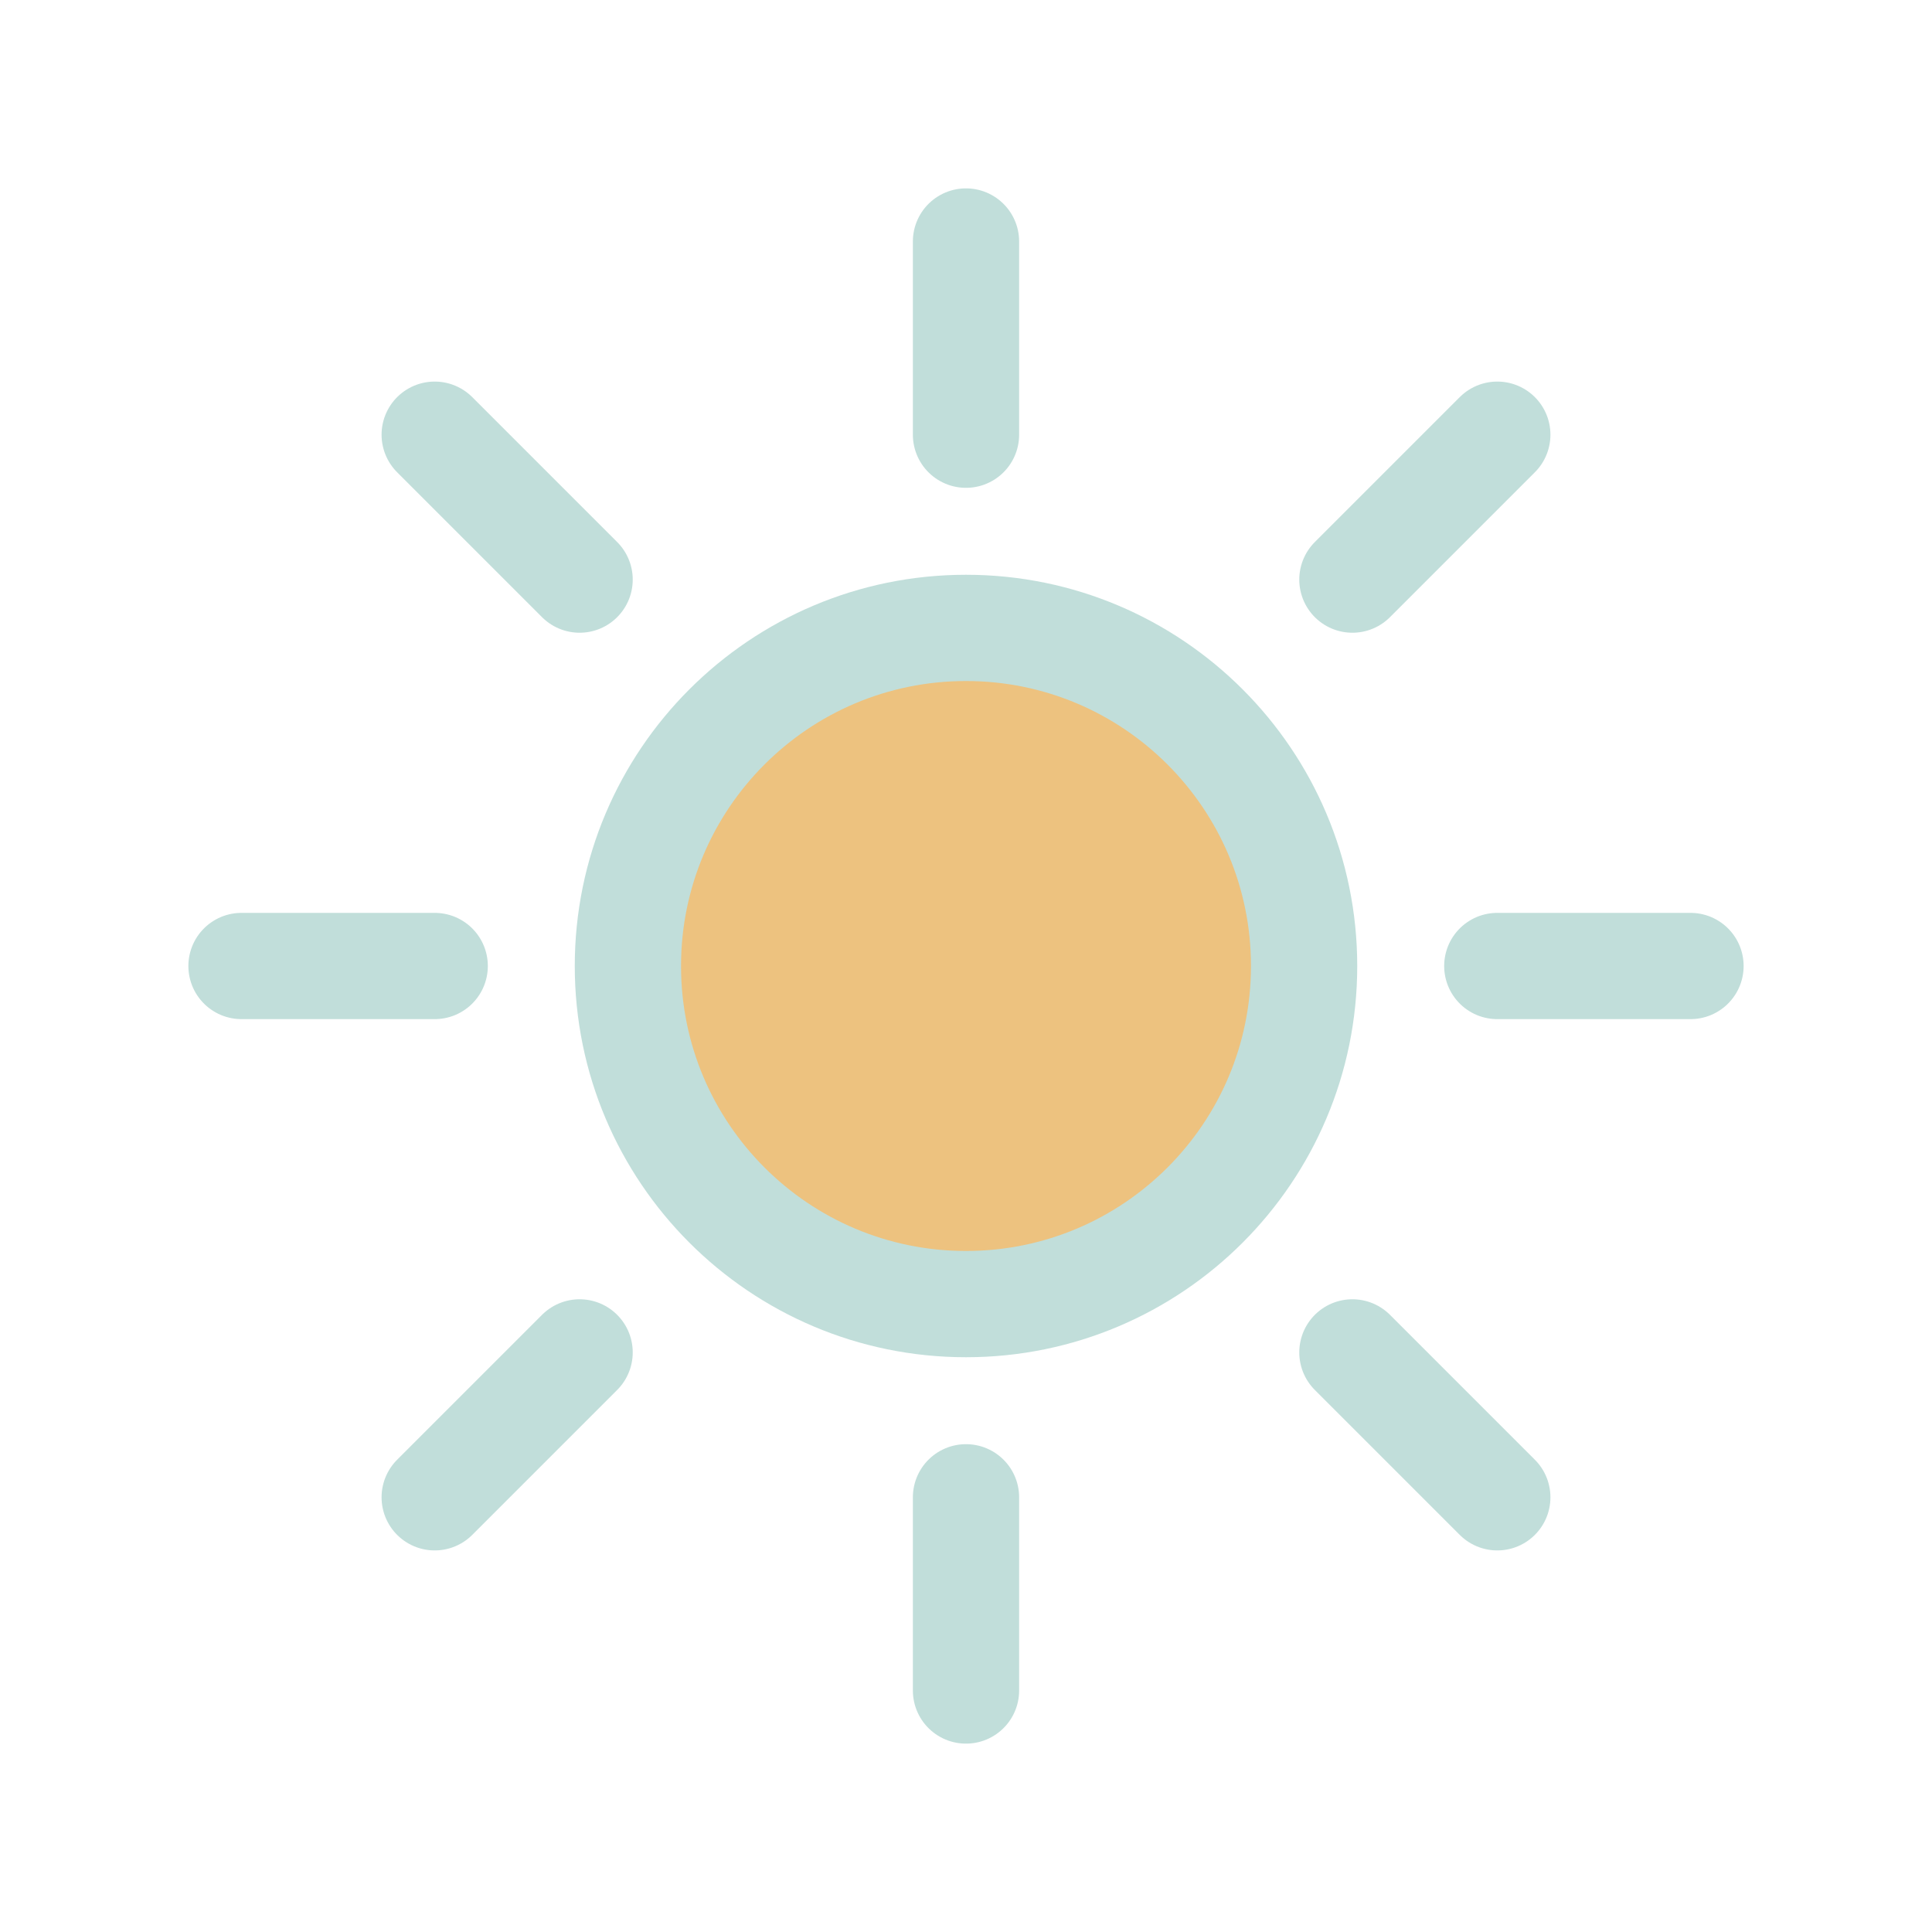
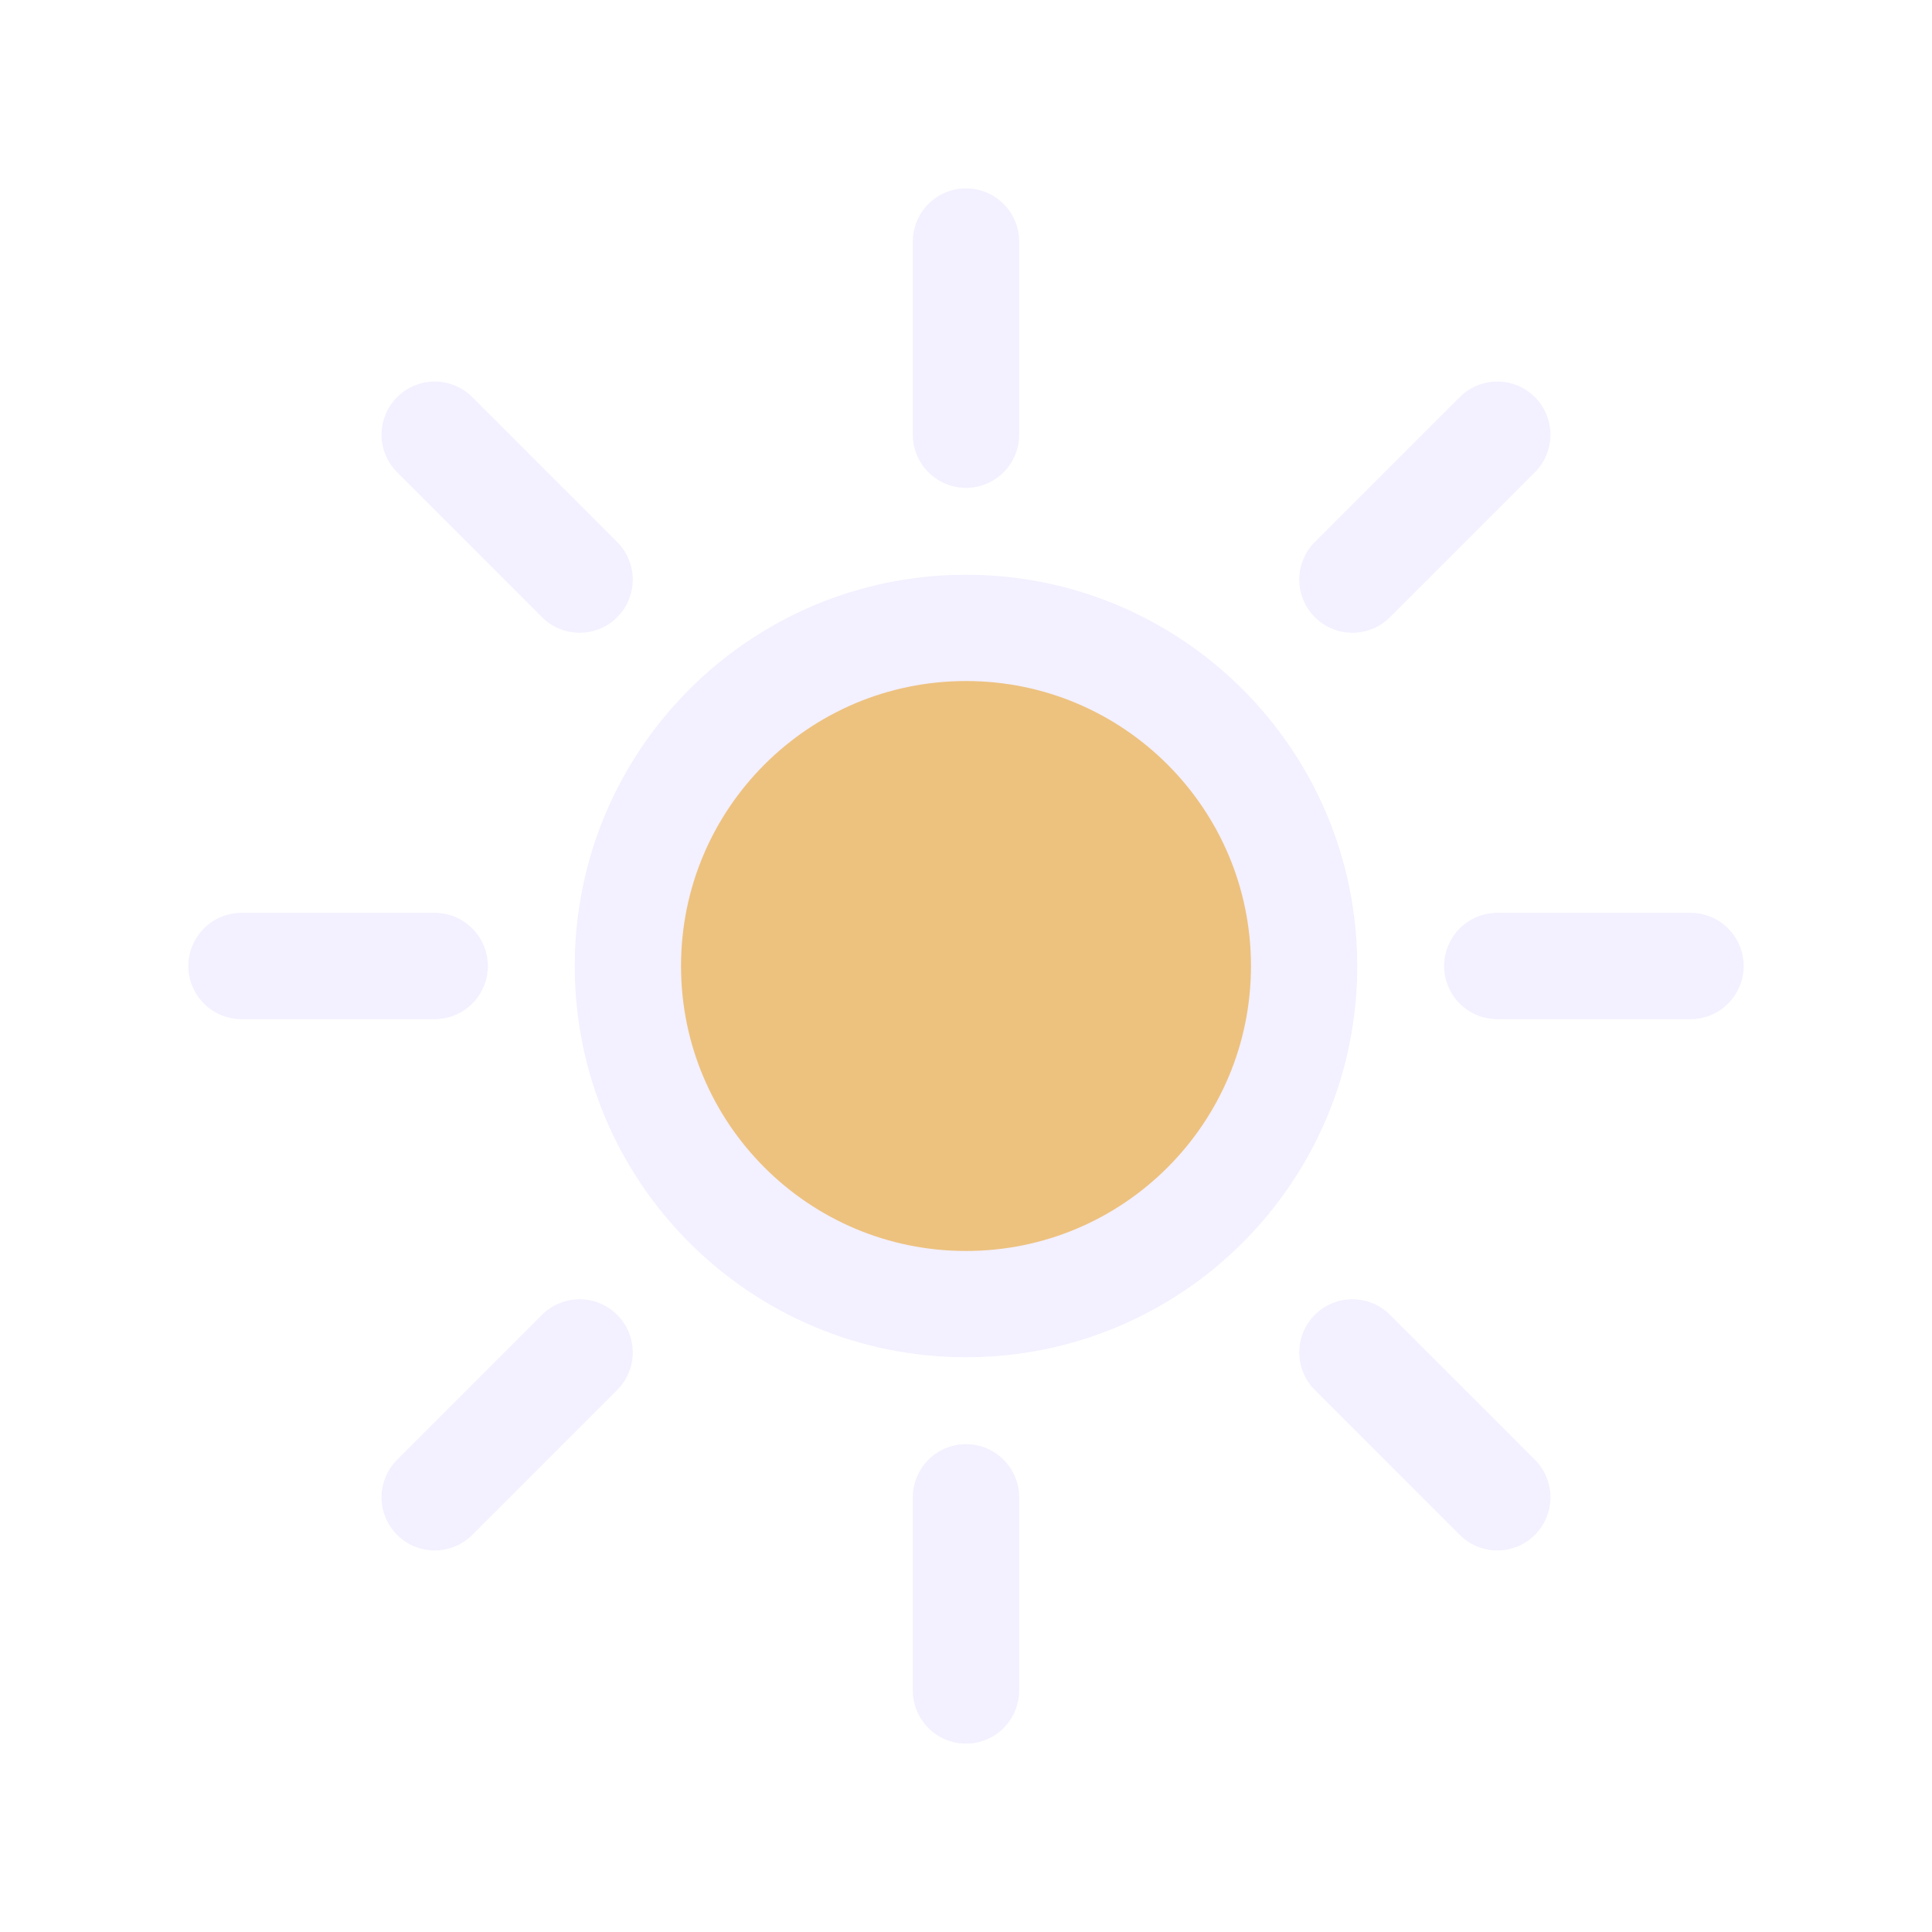
<svg xmlns="http://www.w3.org/2000/svg" viewBox="0 0 40 40">
-   <g fill="none" stroke="#c1deda" stroke-width="2.2" stroke-linecap="round" stroke-linejoin="round">
+   <g fill="none" stroke="#f3f0ff" stroke-width="2.2" stroke-linecap="round" stroke-linejoin="round">
    <circle cx="20" cy="20" r="7" fill="#edc27f" />
    <path d="M20 5V9M20 31V35M5 20H9M31 20H35M9 9L12 12M28 28L31 31M9 31L12 28M28 12L31 9" />
  </g>
</svg>
